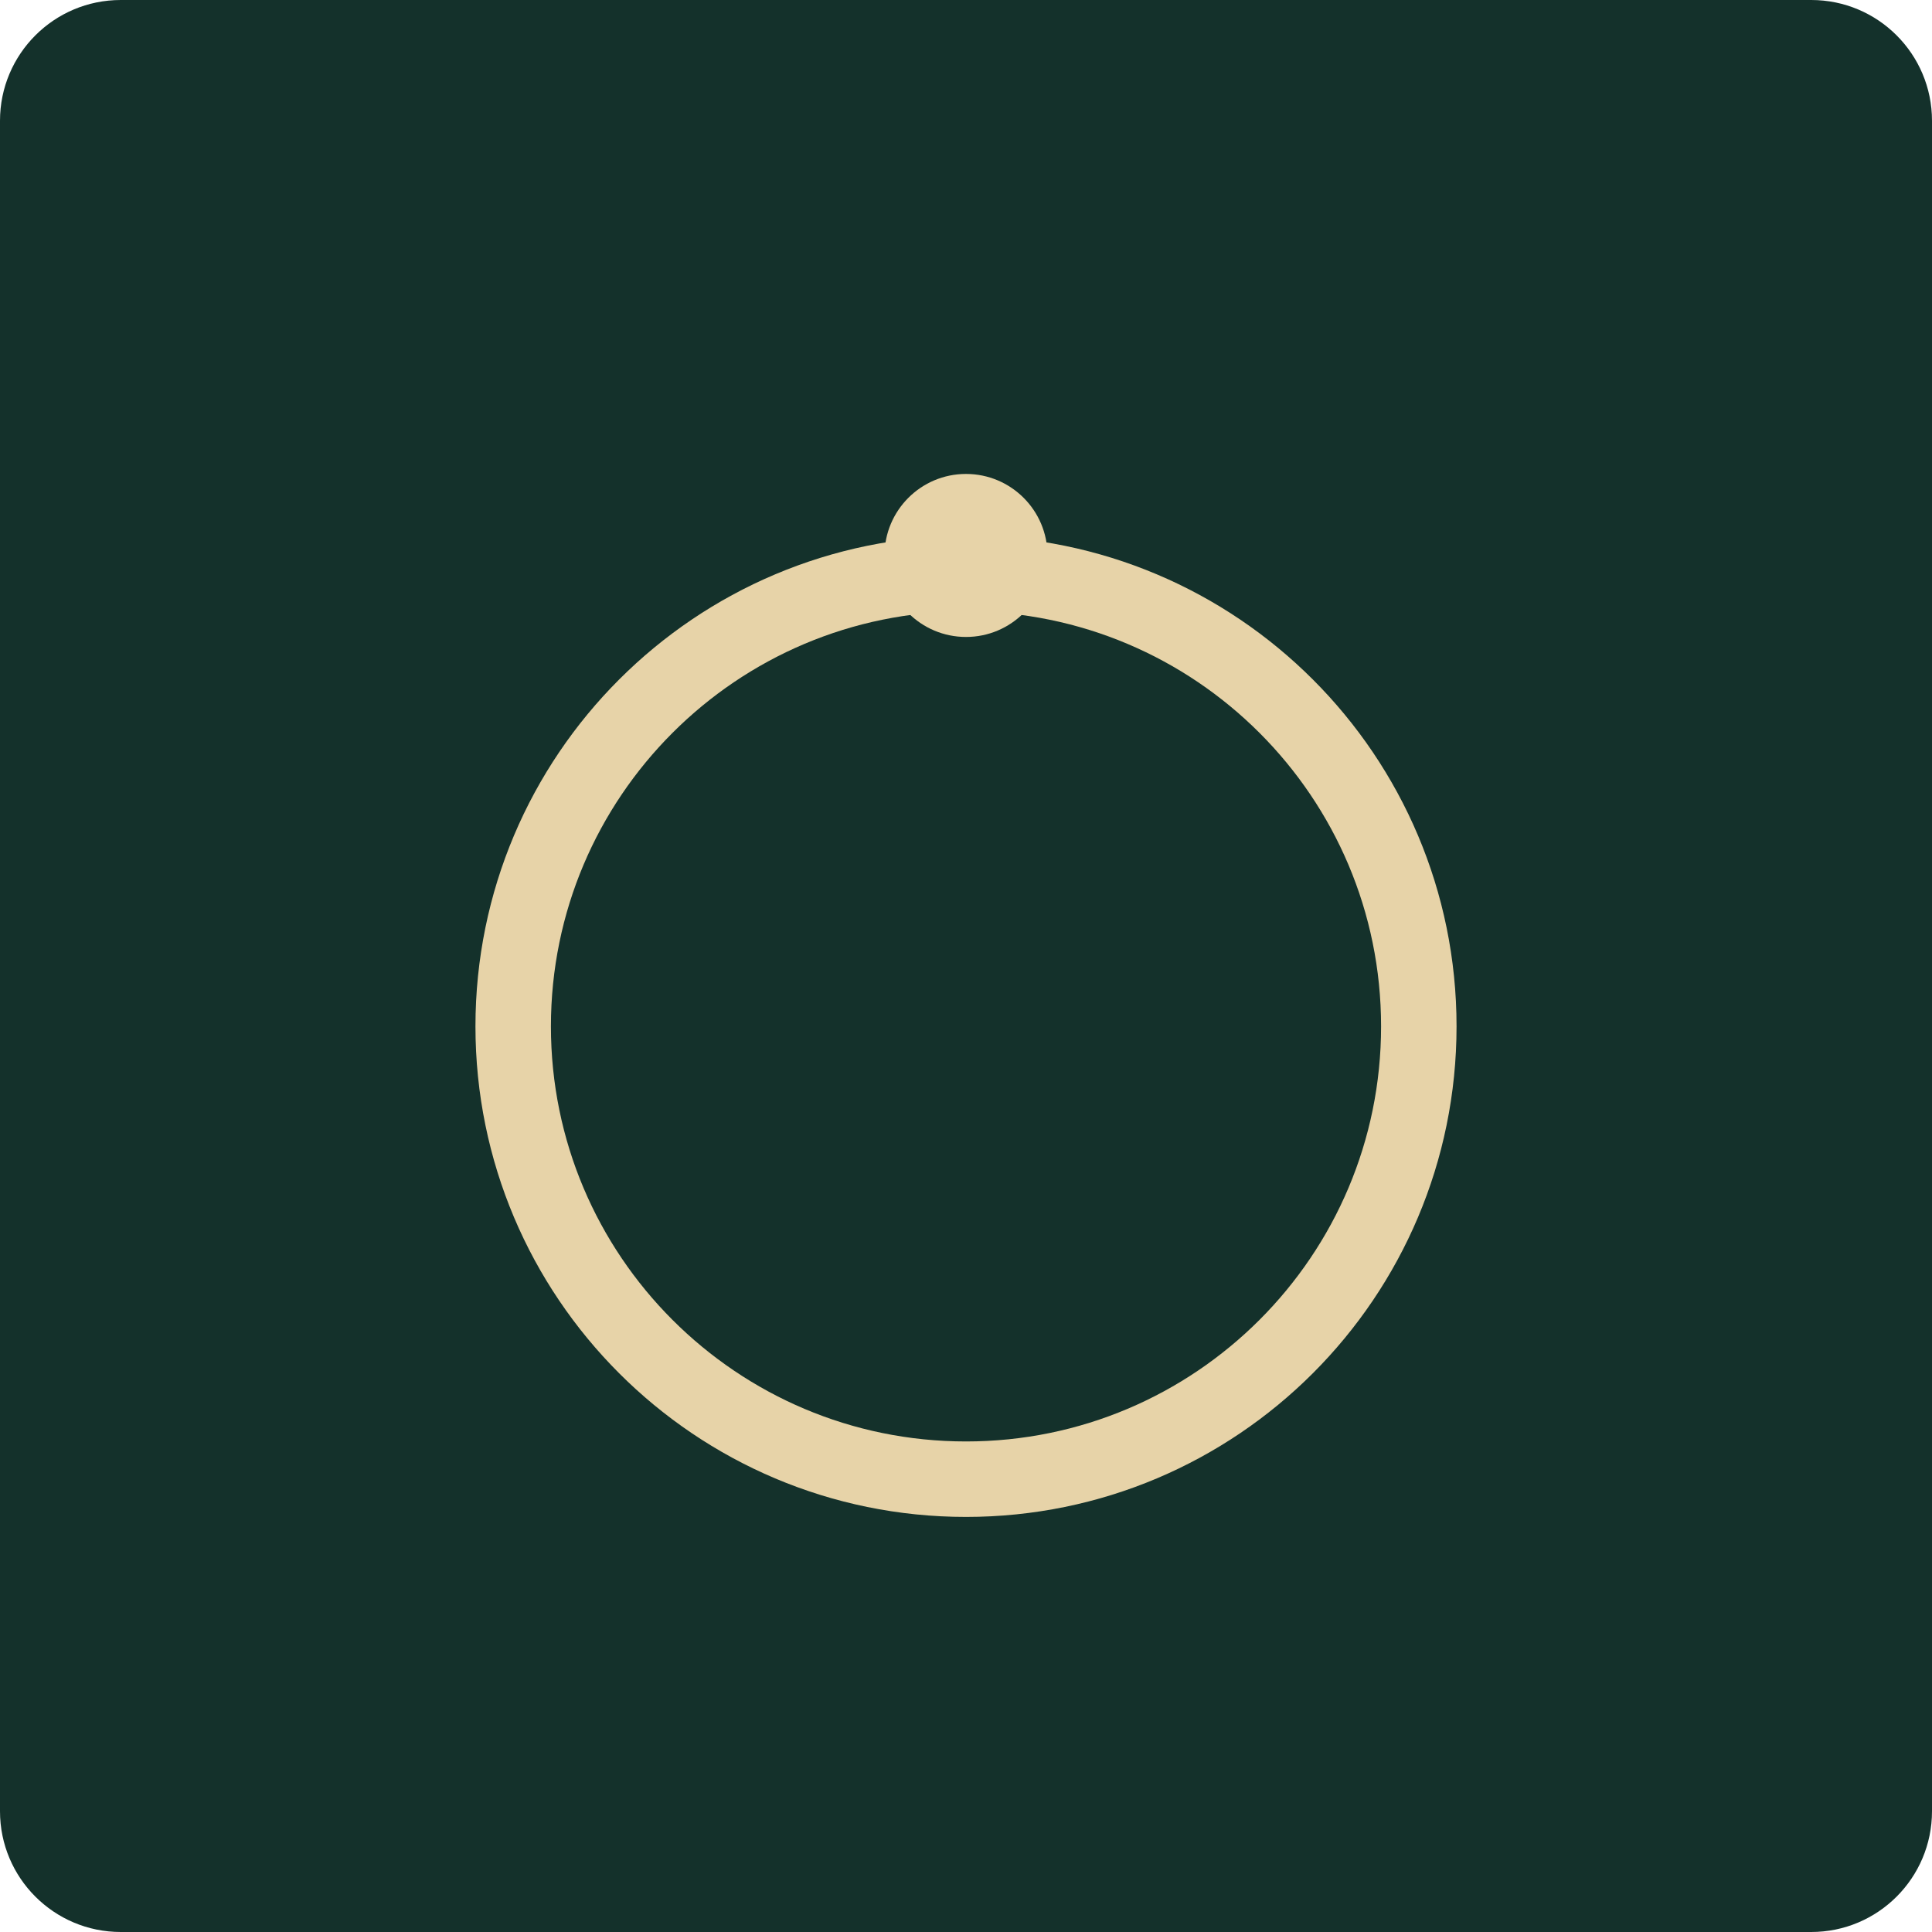
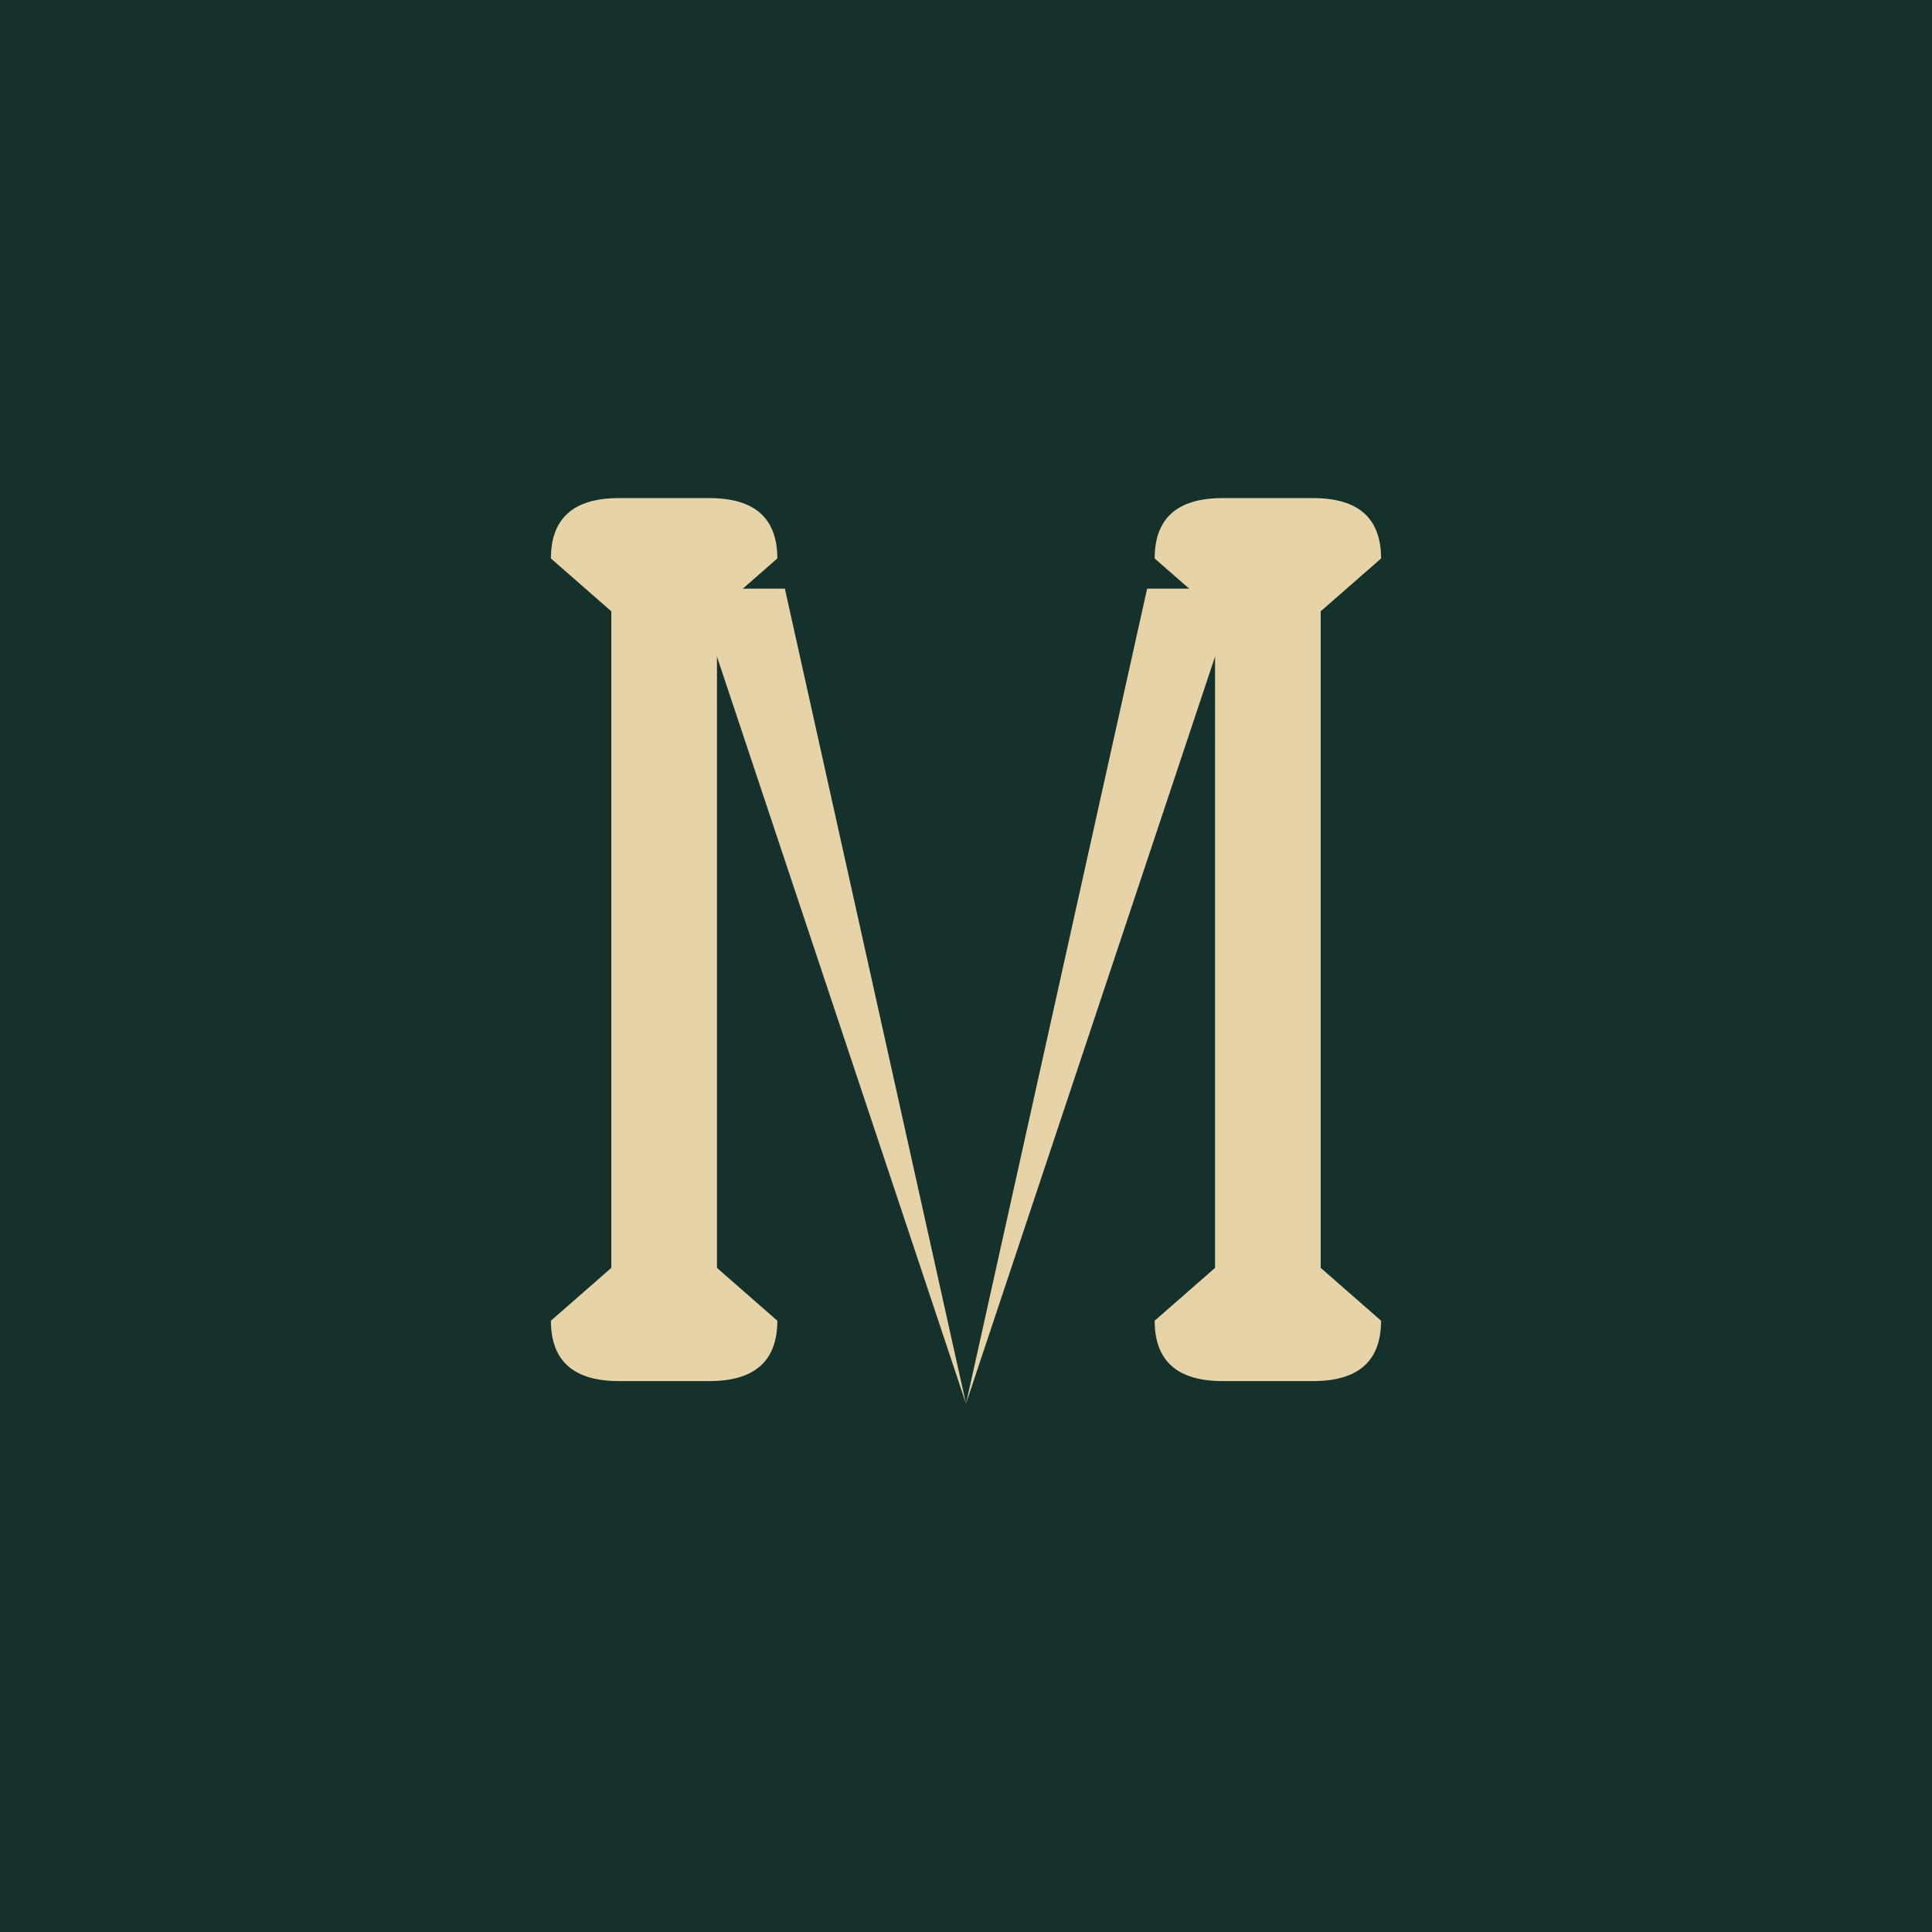
- <svg xmlns="http://www.w3.org/2000/svg" viewBox="0 0 32 32" fill="none">
-   <rect width="32" height="32" rx="2" fill="#14312b" />
-   <circle cx="16" cy="17" r="7.5" stroke="#e7d3a8" stroke-width="1.25" />
-   <circle cx="16" cy="9.2" r="1.35" fill="#e7d3a8" />
+ <svg xmlns="http://www.w3.org/2000/svg" viewBox="0 0 512 512">
+   <rect width="512" height="512" fill="#14312b" />
+   <g fill="#e7d3a8">
+     <path d="M146 148Q146 132 164 132h24q18 0 18 16l-16 14v174l16 14q0 16-18 16h-24q-18 0-18-16l16-14V162Z" />
+     <path transform="translate(512 0) scale(-1 1)" d="M146 148Q146 132 164 132h24q18 0 18 16l-16 14v174l16 14q0 16-18 16h-24q-18 0-18-16l16-14V162Z" />
+     <path d="M184 156 256 372 208 156Z" />
+     <path d="M328 156 256 372 304 156Z" />
+   </g>
</svg>
